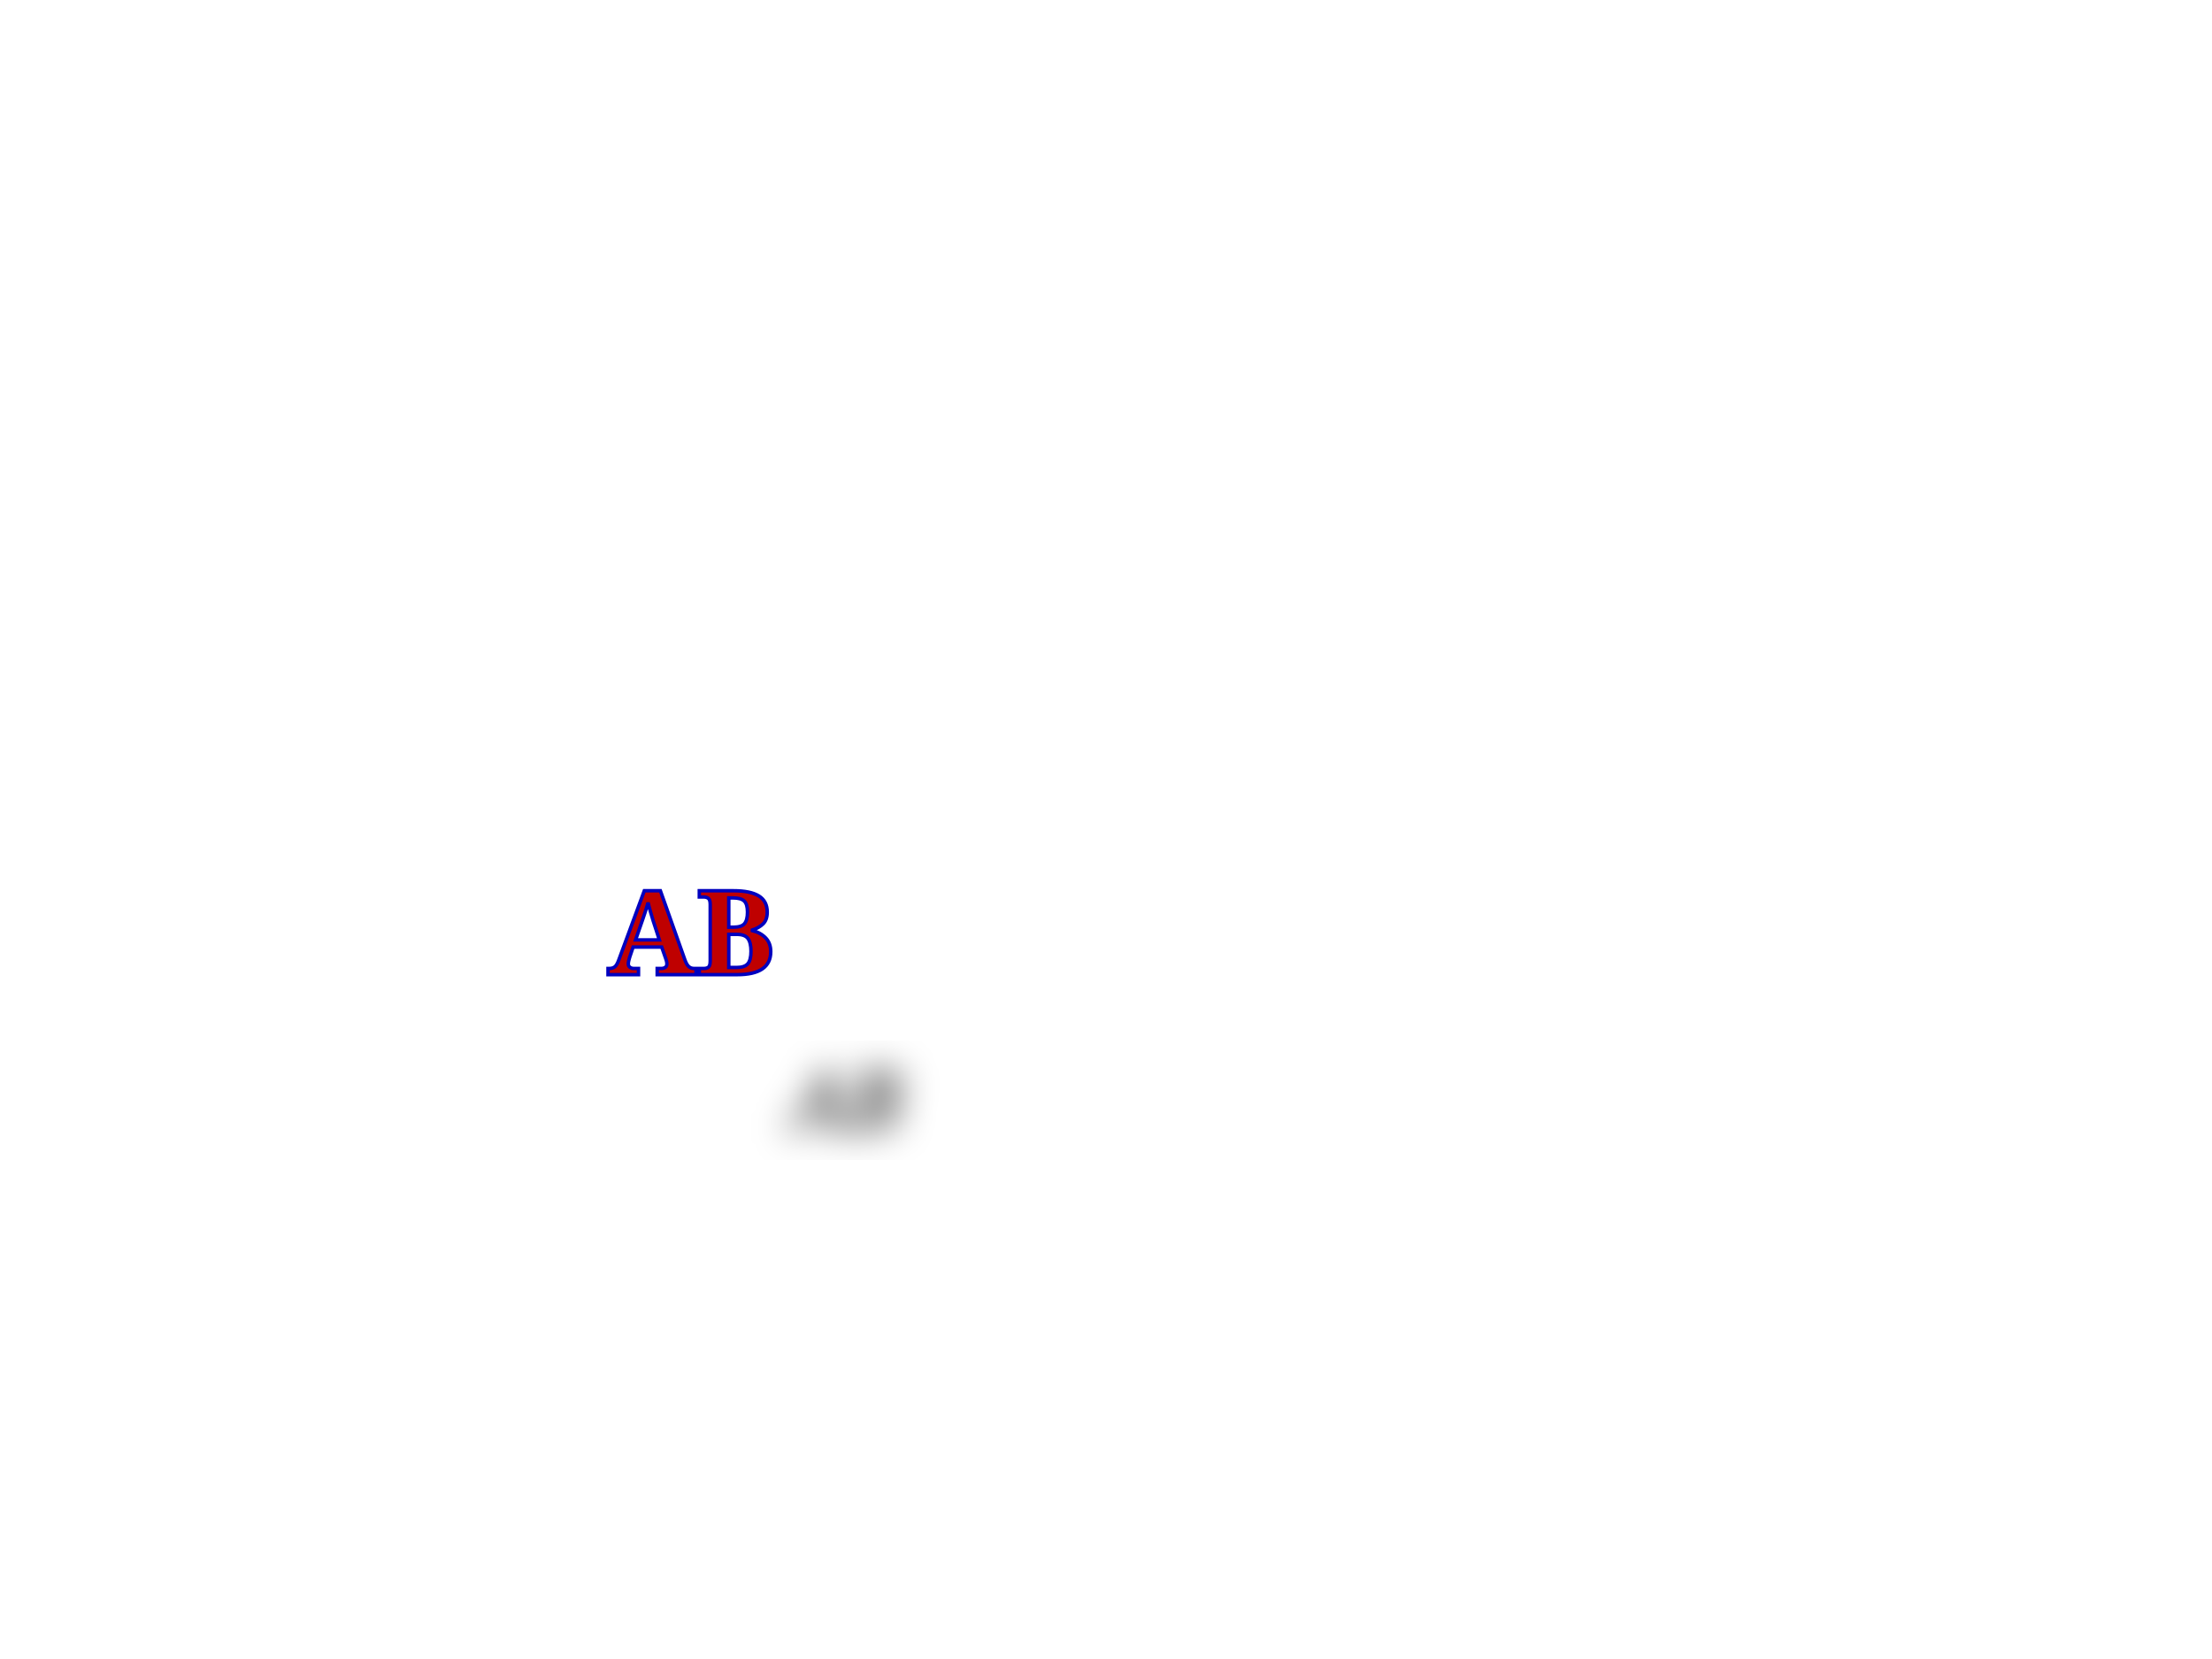
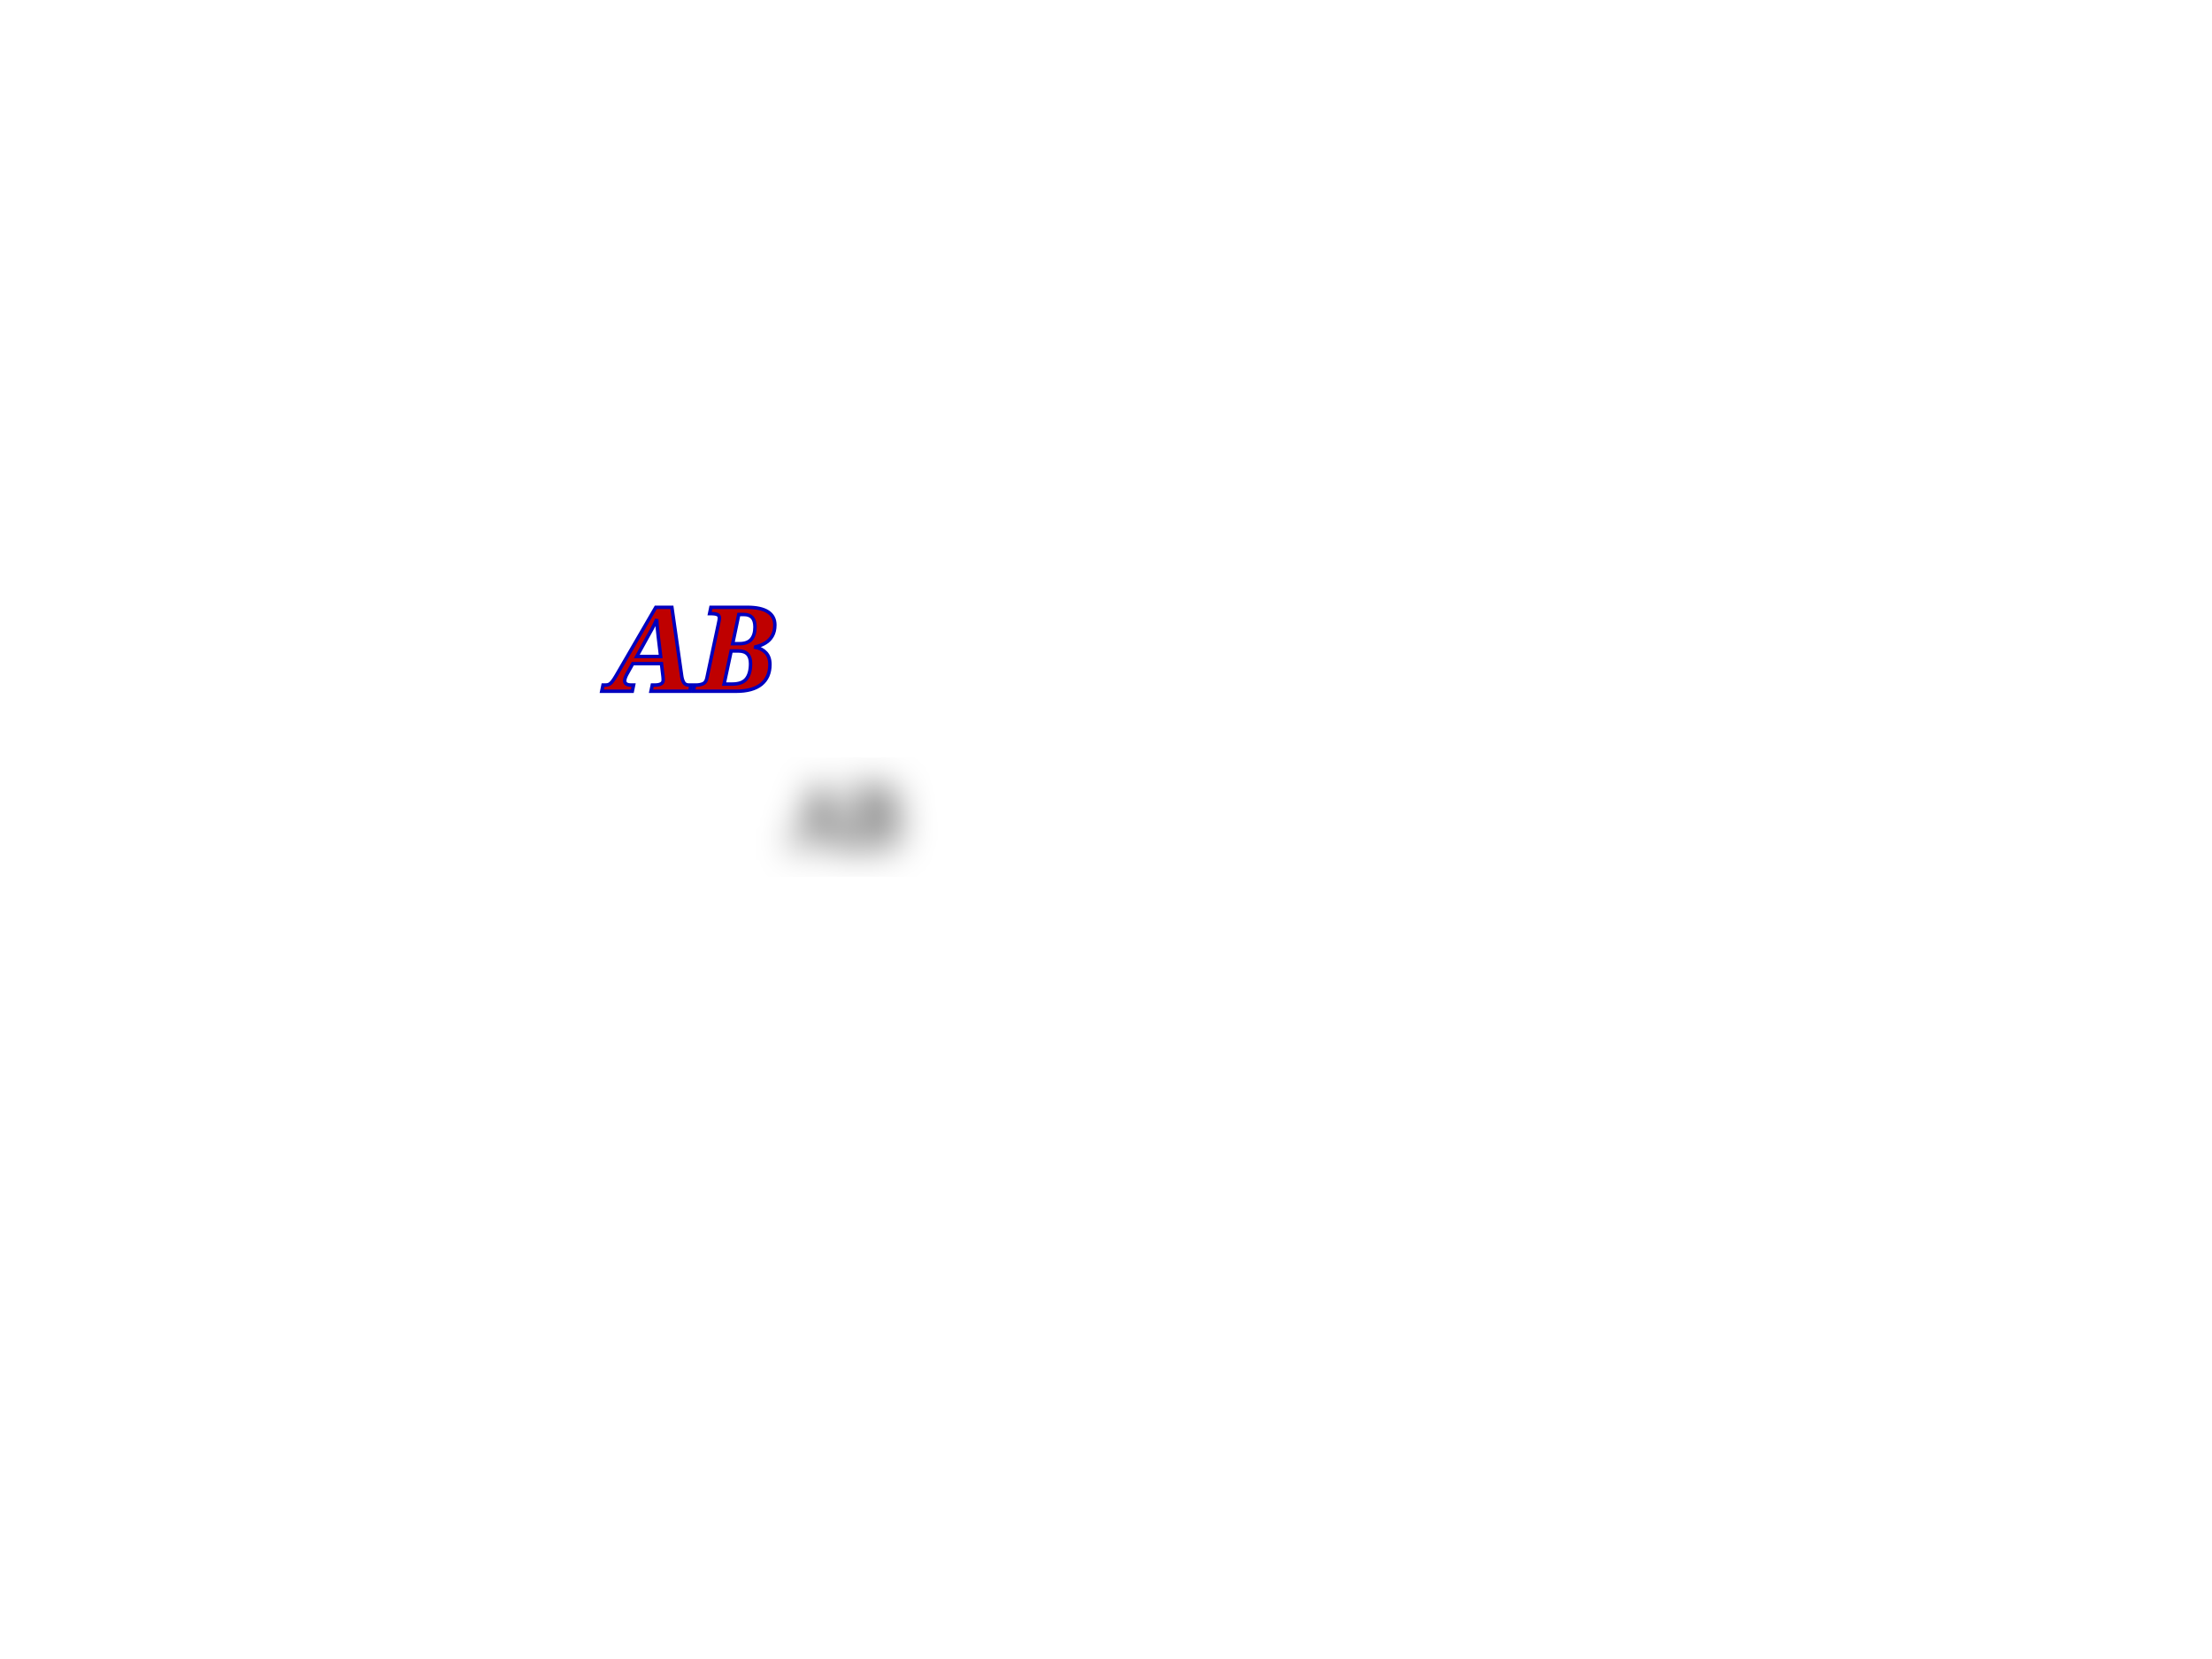
<svg xmlns="http://www.w3.org/2000/svg" width="640" height="480">
  <g class="layer">
-     <text fill="#bf0000" font-family="Serif" font-size="34" font-weight="bold" id="svg_1" stroke="#0000bf" text-anchor="middle" transform="matrix(1 0 0 1 0 0)" x="200" xml:space="preserve" y="282">AB</text>
-     <text fill="#000000" filter="url(#svg_2_blur)" font-family="Serif" font-size="24" font-style="italic" id="svg_2" stroke="#000000" stroke-width="0" text-anchor="middle" x="245" xml:space="preserve" y="327">AB</text>
+     <text fill="#bf0000" font-family="Serif" font-size="34" font-style="italic" font-weight="bold" id="svg_1" stroke="#0000bf" text-anchor="middle" transform="matrix(1 0 0 1 0 0)" x="200" xml:space="preserve" y="200">AB</text>
+     <text fill="#000000" filter="url(#svg_2_blur)" font-family="Serif" font-size="24" id="svg_2" stroke="#000000" stroke-width="0" text-anchor="middle" x="245" xml:space="preserve" y="245">AB</text>
  </g>
  <defs>
    <filter height="200%" id="svg_2_blur" width="200%" x="-50%" y="-50%">
      <feGaussianBlur in="SourceGraphic" stdDeviation="5" />
    </filter>
  </defs>
</svg>
